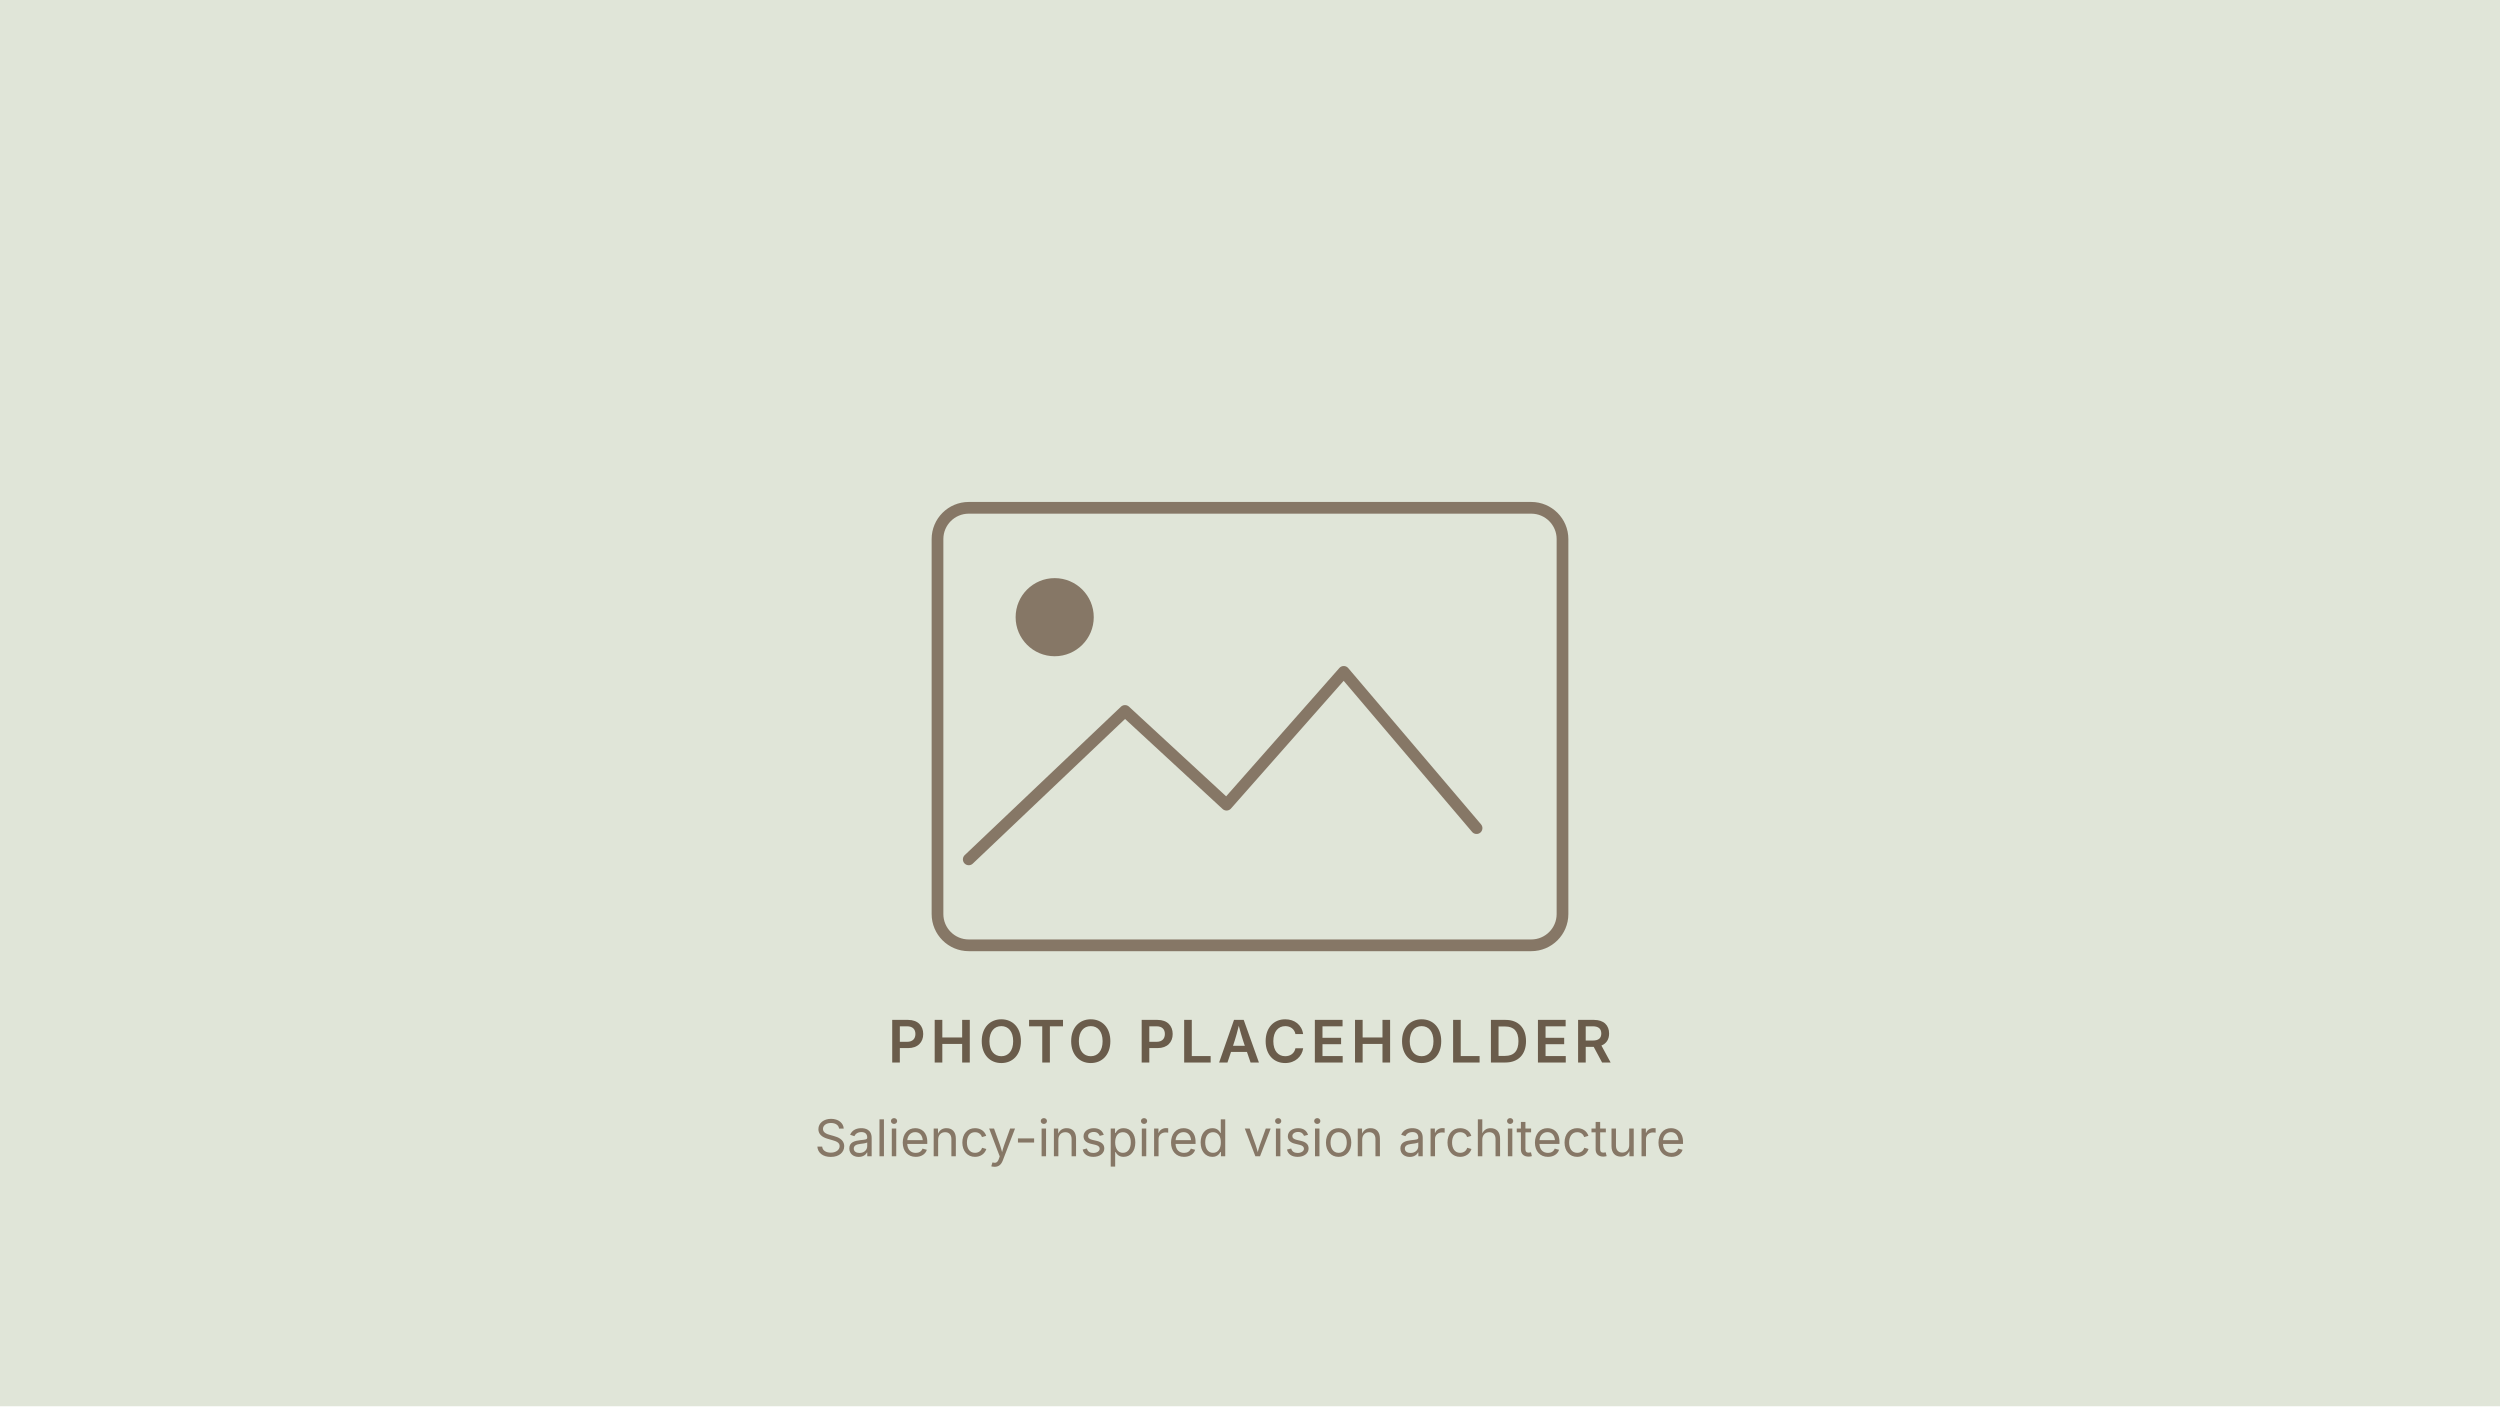
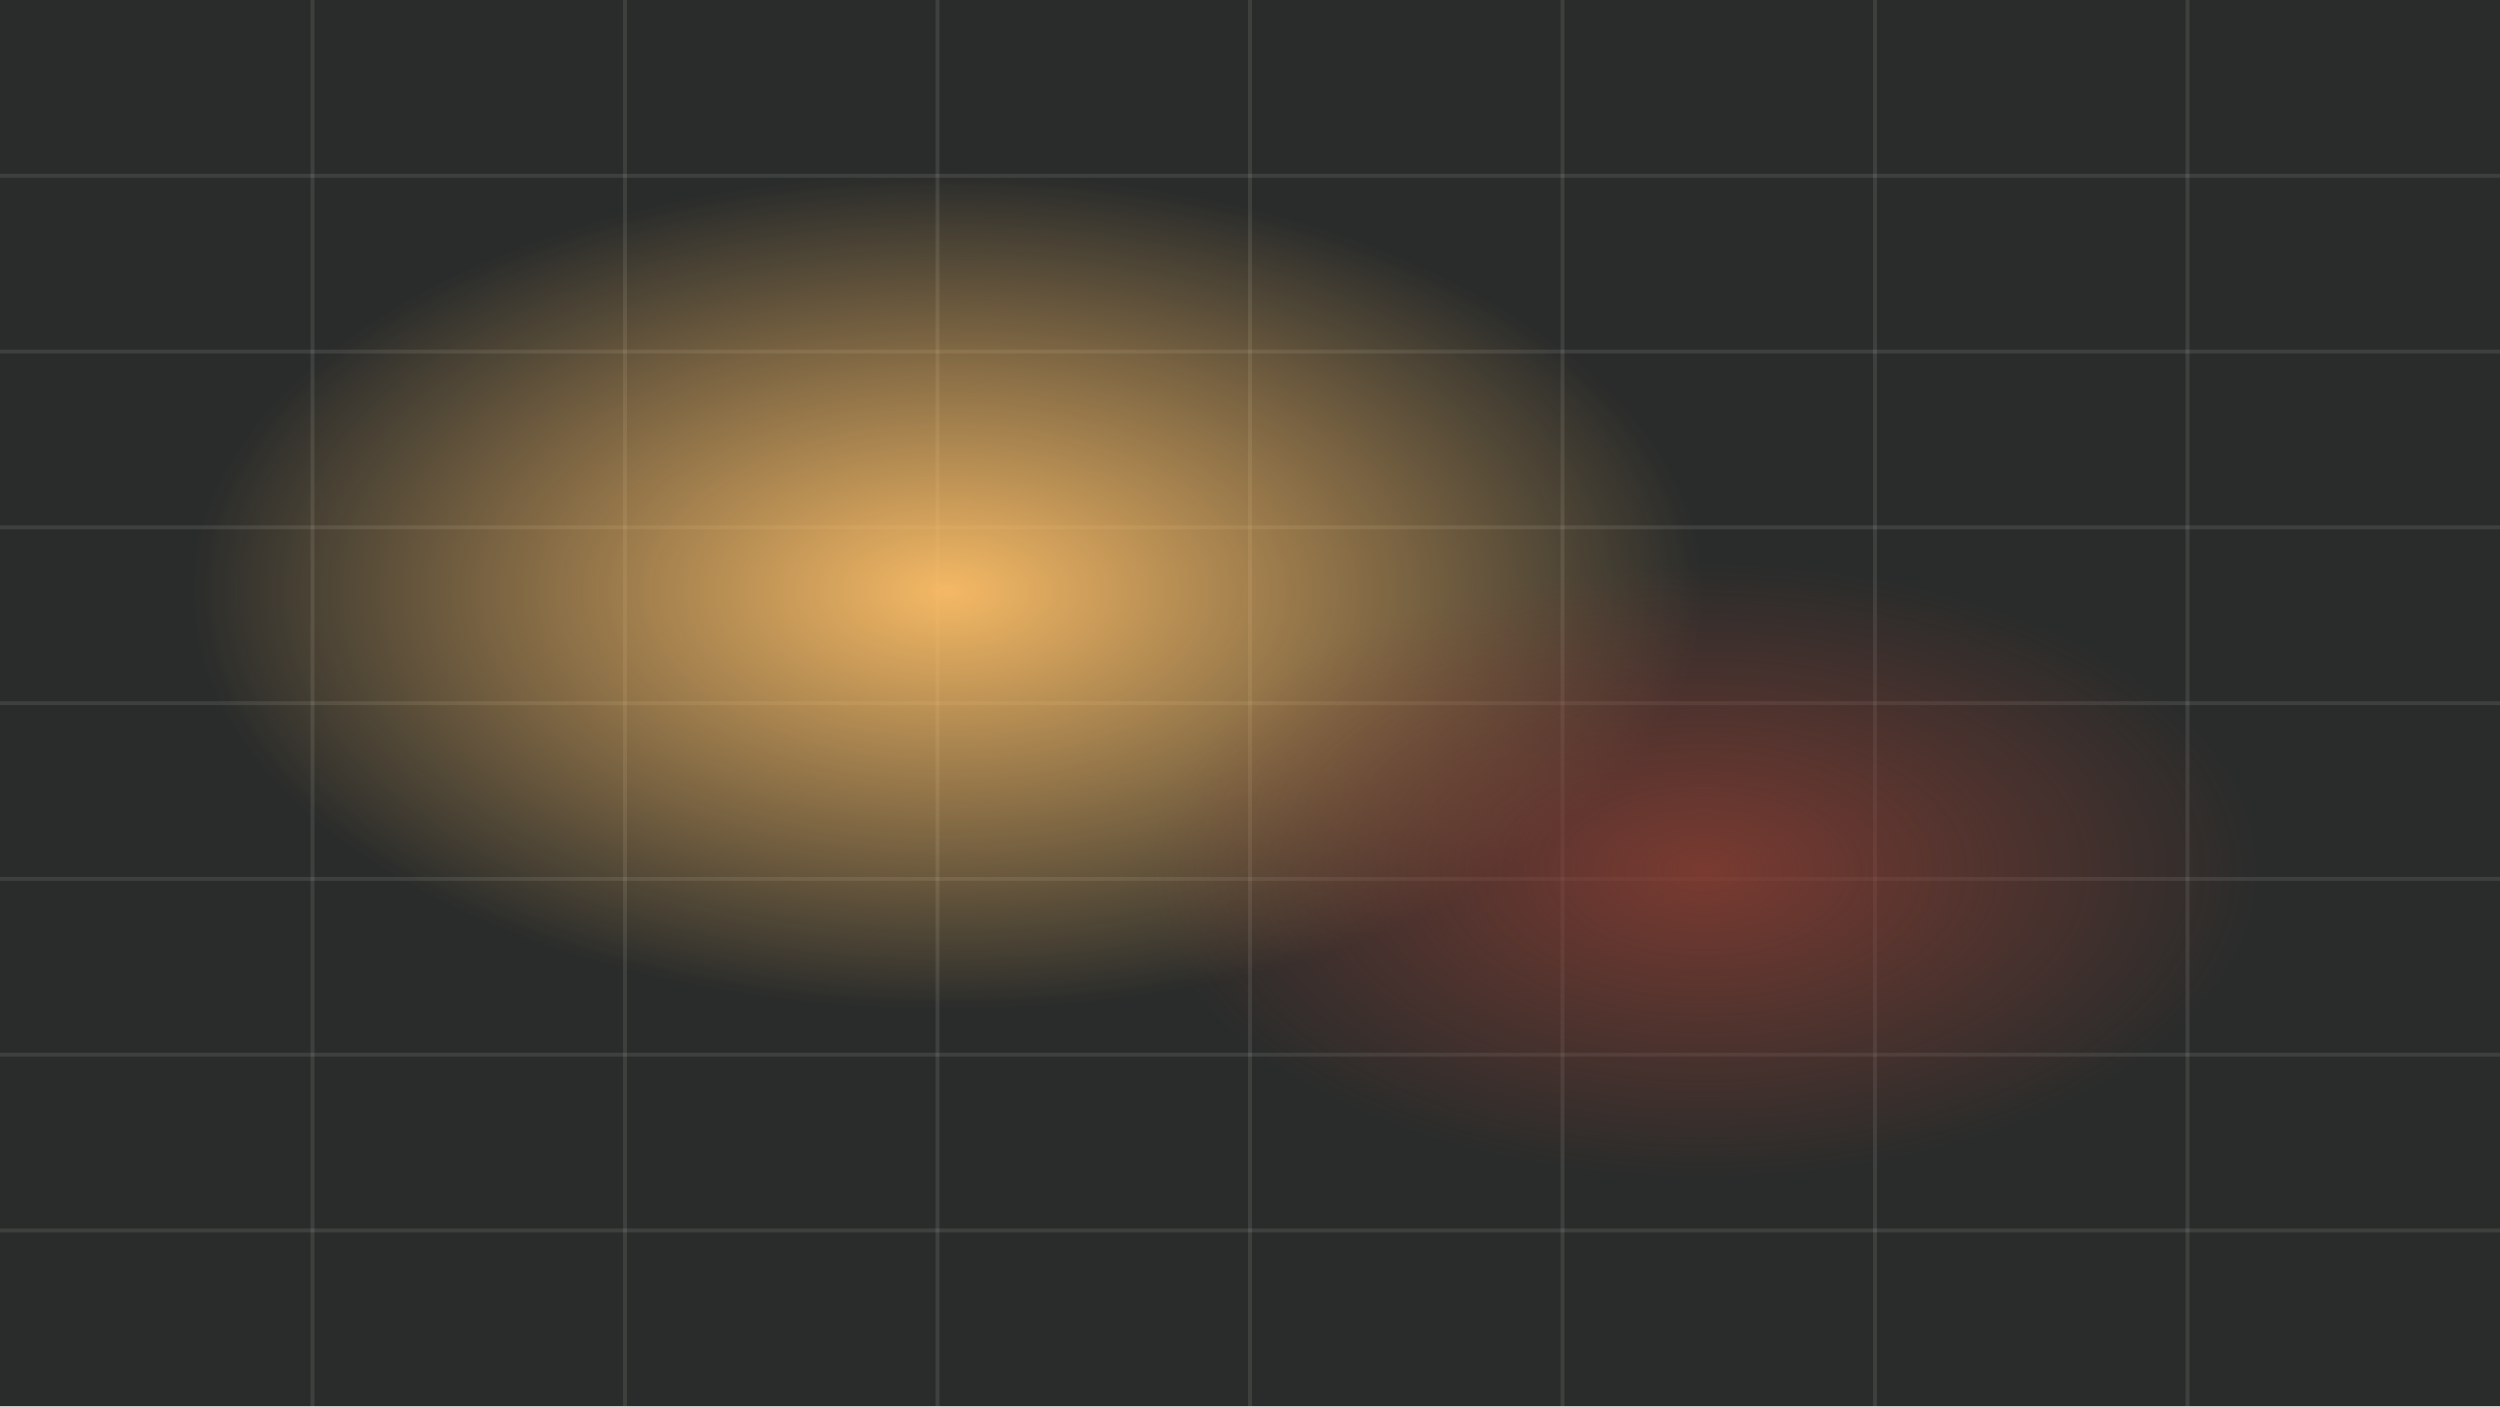
- <svg xmlns="http://www.w3.org/2000/svg" viewBox="0 0 640 360" width="640" height="360" role="img" aria-label="Saliency-inspired vision architecture — placeholder">
-   <rect width="640" height="360" fill="#e0e5d8" />
-   <rect x="240" y="130" width="160" height="112" rx="8" fill="none" stroke="#867766" stroke-width="3" />
-   <circle cx="270" cy="158" r="10" fill="#867766" />
-   <path d="M248 220l40-38 26 24 30-34 34 40" fill="none" stroke="#867766" stroke-width="3" stroke-linecap="round" stroke-linejoin="round" />
-   <text x="320" y="272" text-anchor="middle" font-family="Inter, Segoe UI, sans-serif" font-size="15" font-weight="600" letter-spacing="1.2" fill="#6a5c4b">PHOTO PLACEHOLDER</text>
-   <text x="320" y="296" text-anchor="middle" font-family="Inter, Segoe UI, sans-serif" font-size="13" fill="#867766">Saliency-inspired vision architecture</text>
+ <svg xmlns="http://www.w3.org/2000/svg" viewBox="0 0 640 360" width="640" height="360" role="img" aria-label="Saliency-inspired vision architecture — placeholder graphic">
+   <defs>
+     <radialGradient id="salient1" cx="38%" cy="42%" r="30%">
+       <stop offset="0%" stop-color="#ffc068" stop-opacity="0.95" />
+       <stop offset="100%" stop-color="#ffc068" stop-opacity="0" />
+     </radialGradient>
+     <radialGradient id="salient2" cx="68%" cy="62%" r="22%">
+       <stop offset="0%" stop-color="#873d32" stop-opacity="0.85" />
+       <stop offset="100%" stop-color="#873d32" stop-opacity="0" />
+     </radialGradient>
+   </defs>
+   <rect width="640" height="360" fill="#2a2c2b" />
+   <g stroke="#f0f2ea" stroke-opacity="0.1">
+     <line x1="0" y1="45" x2="640" y2="45" />
+     <line x1="0" y1="90" x2="640" y2="90" />
+     <line x1="0" y1="135" x2="640" y2="135" />
+     <line x1="0" y1="180" x2="640" y2="180" />
+     <line x1="0" y1="225" x2="640" y2="225" />
+     <line x1="0" y1="270" x2="640" y2="270" />
+     <line x1="0" y1="315" x2="640" y2="315" />
+     <line x1="80" y1="0" x2="80" y2="360" />
+     <line x1="160" y1="0" x2="160" y2="360" />
+     <line x1="240" y1="0" x2="240" y2="360" />
+     <line x1="320" y1="0" x2="320" y2="360" />
+     <line x1="400" y1="0" x2="400" y2="360" />
+     <line x1="480" y1="0" x2="480" y2="360" />
+     <line x1="560" y1="0" x2="560" y2="360" />
+   </g>
+   <rect width="640" height="360" fill="url(#salient1)" />
+   <rect width="640" height="360" fill="url(#salient2)" />
</svg>
